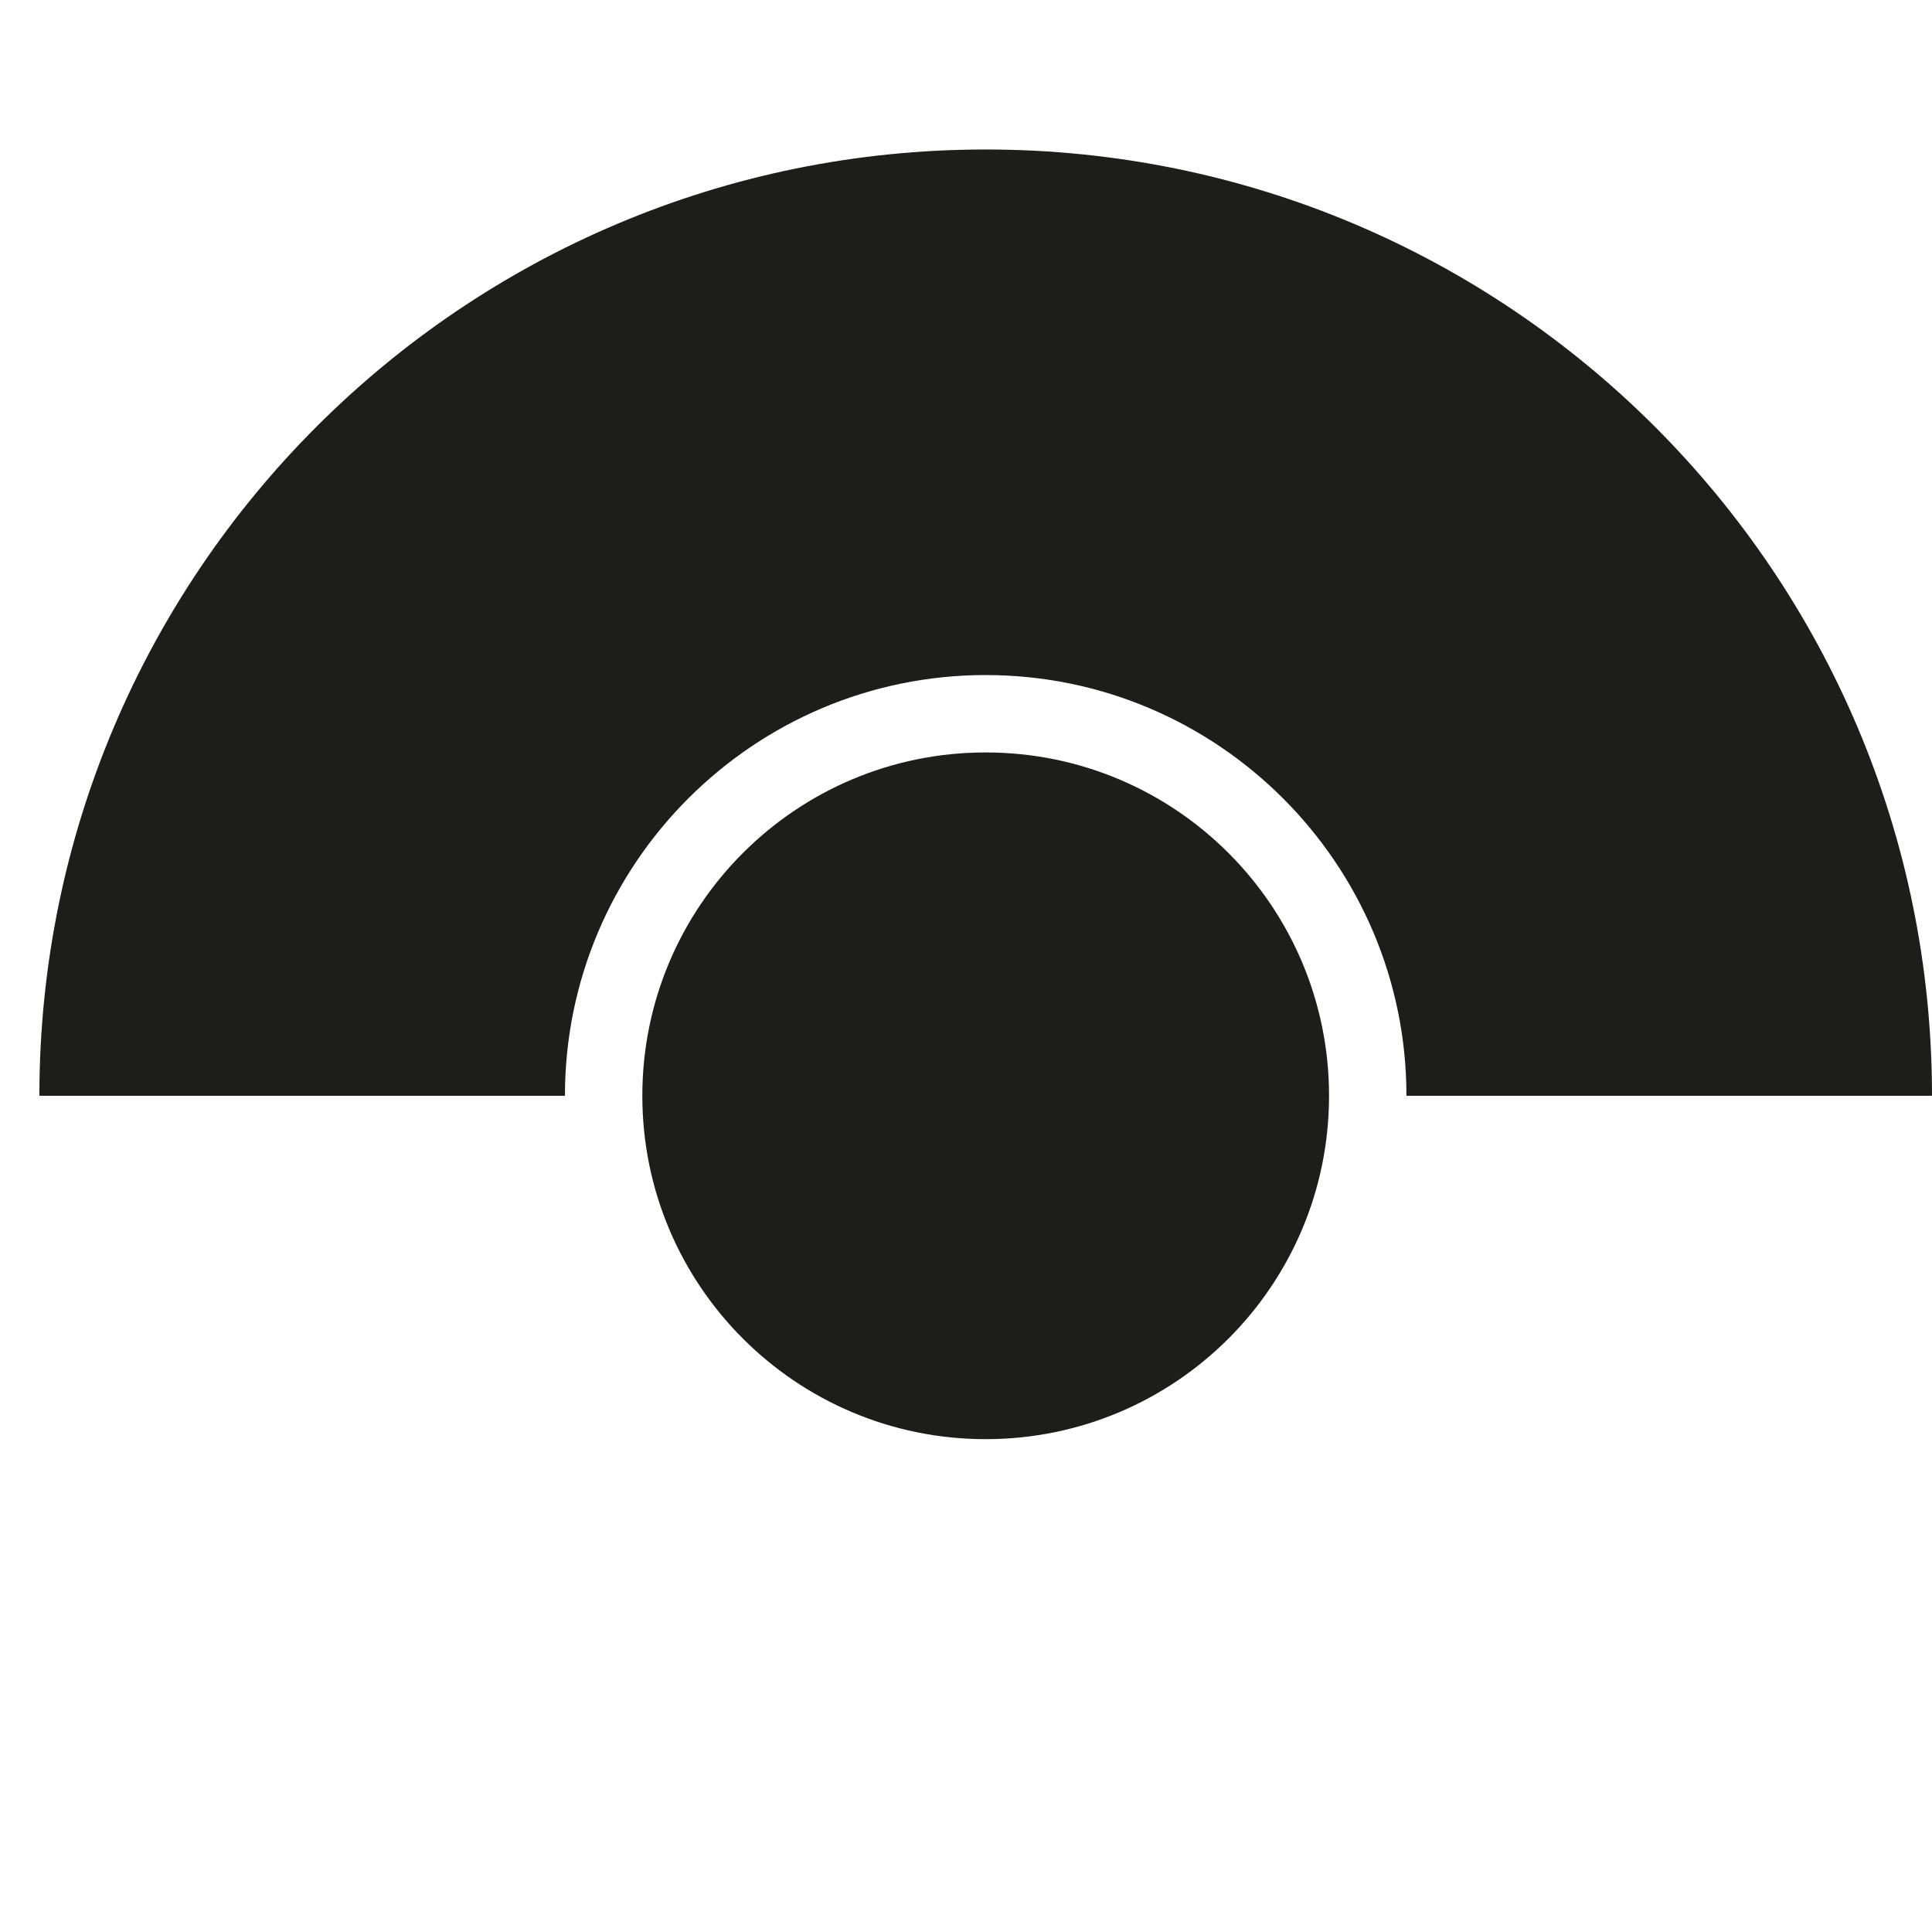
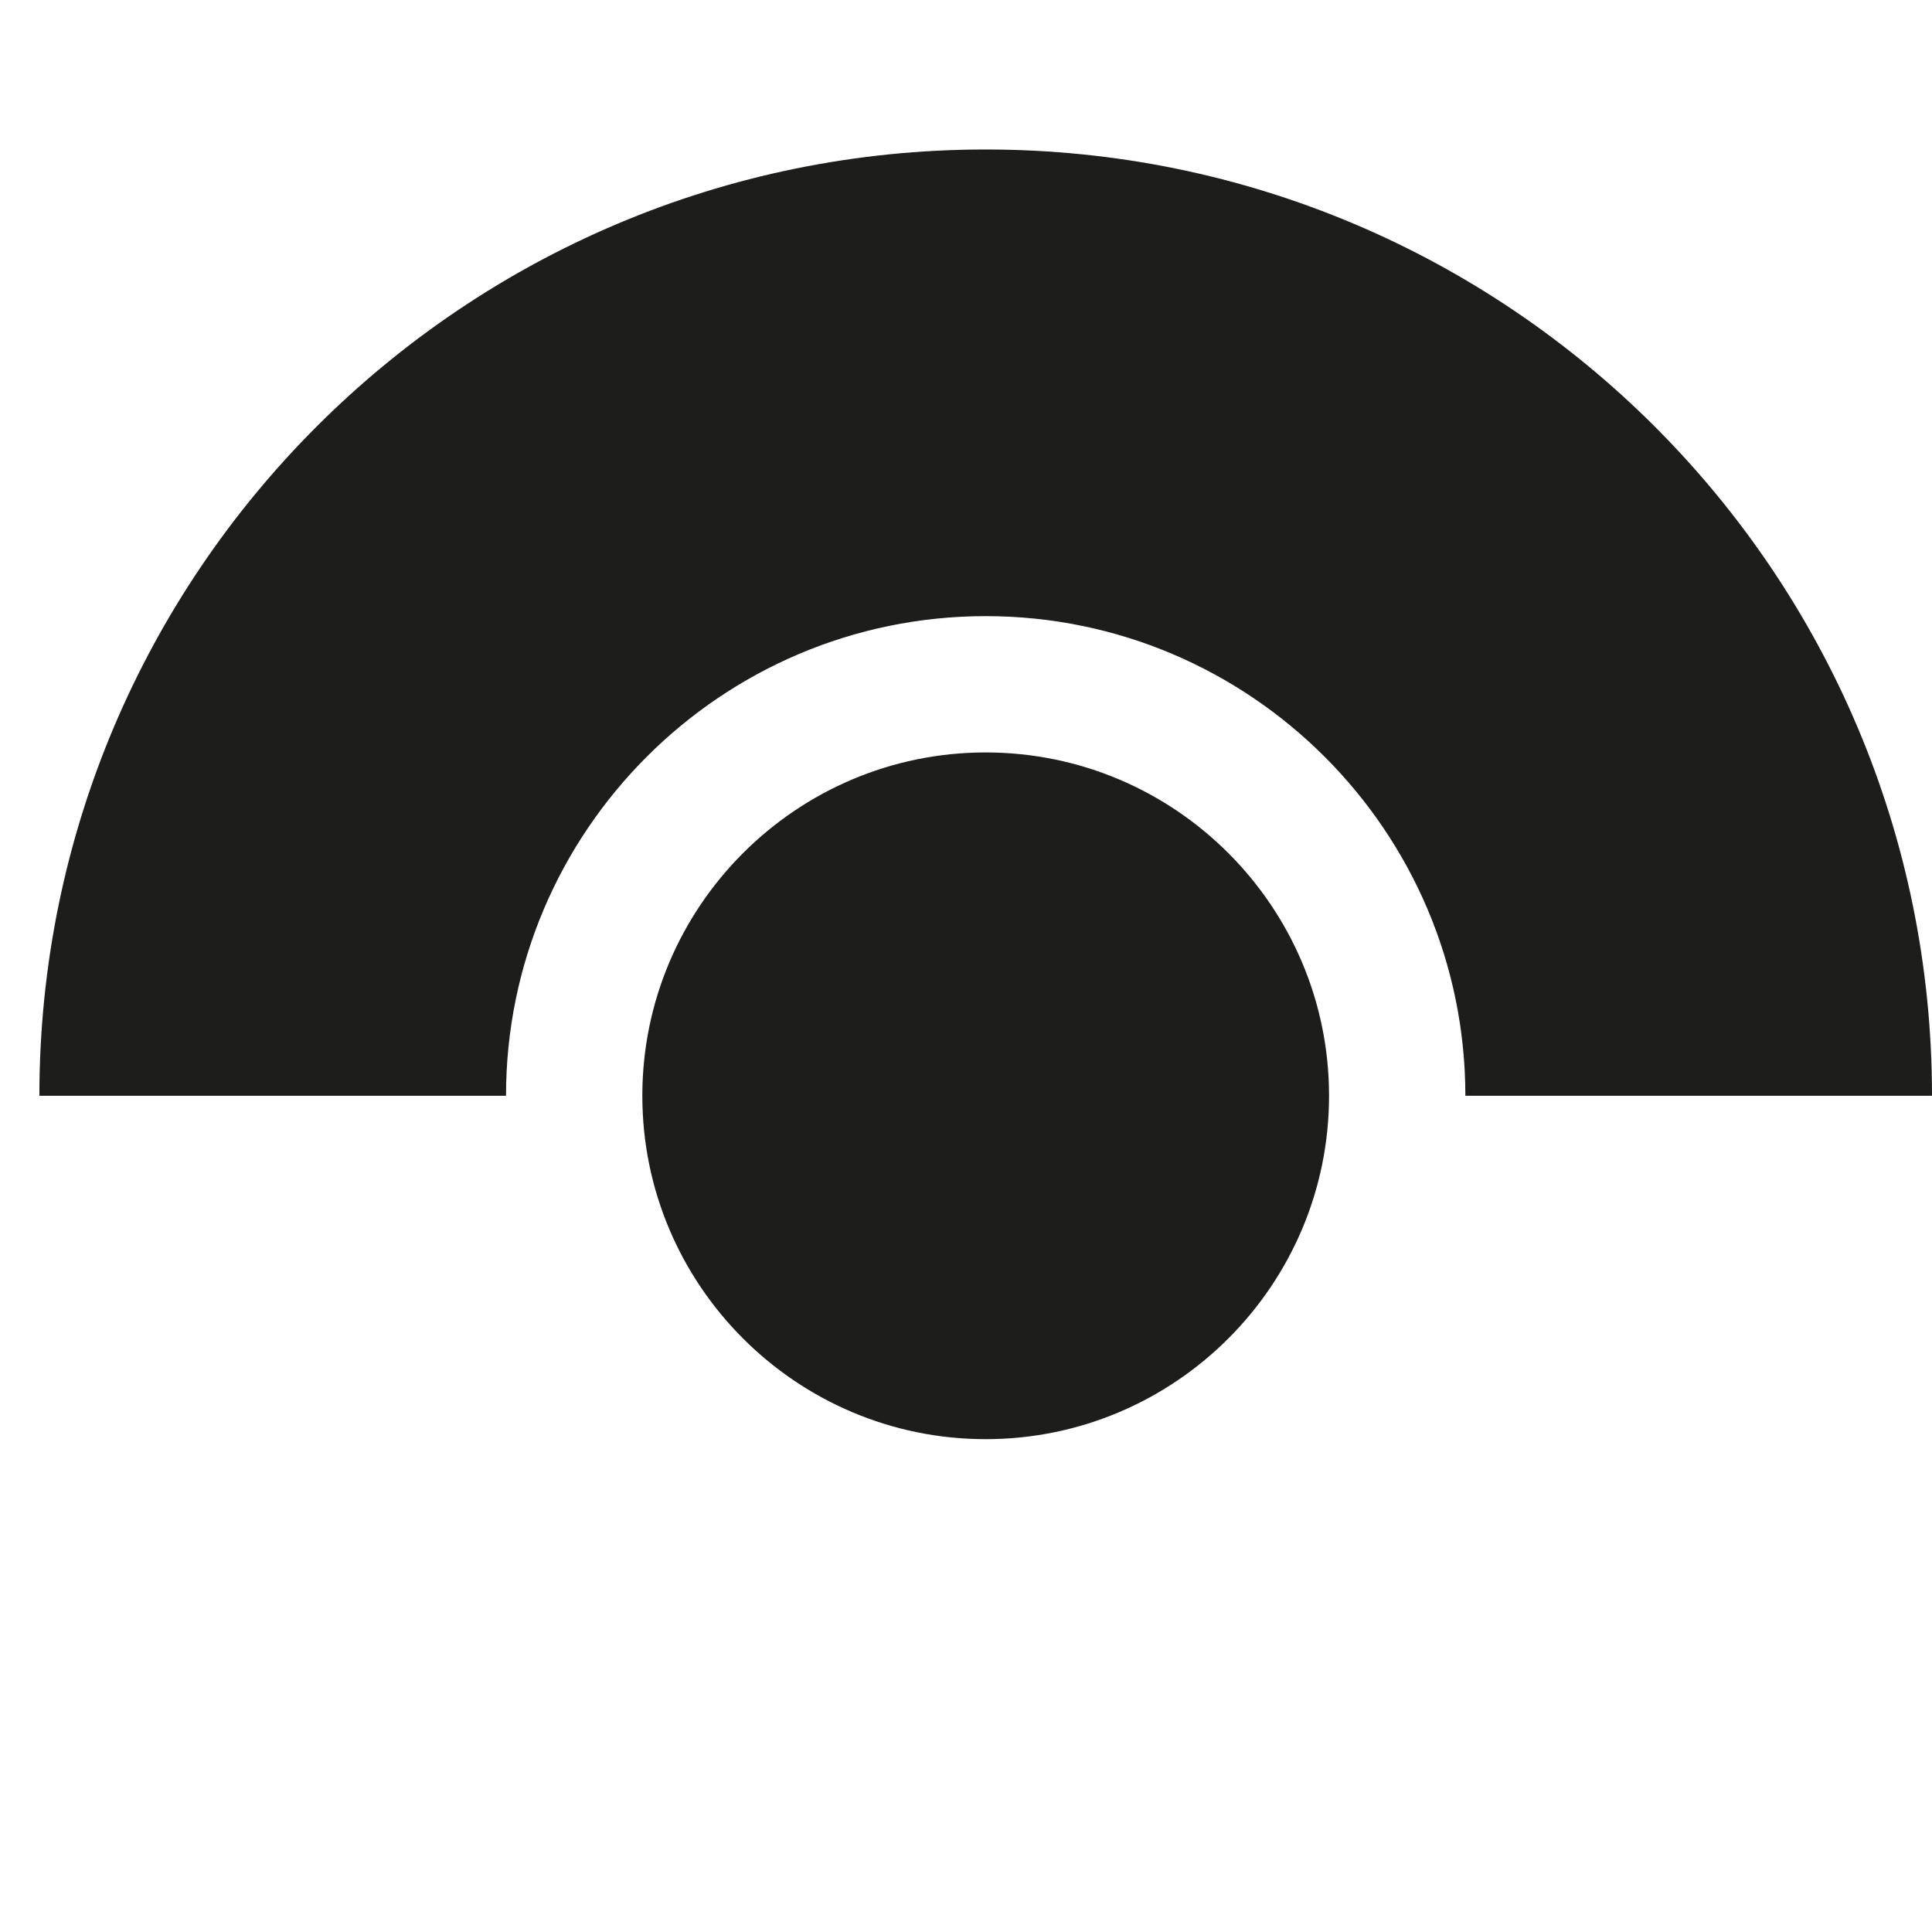
<svg xmlns="http://www.w3.org/2000/svg" id="Camada_1" data-name="Camada 1" viewBox="0 0 127.56 127.56">
  <defs>
    <style>
      .cls-1 {
        fill: #1d1d1b;
      }
    </style>
  </defs>
-   <circle class="cls-1" cx="65.08" cy="72.35" r="22.67" />
-   <path class="cls-1" d="M65.08,44.57c15.32,0,27.78,12.46,27.78,27.78h34.7c0-34.51-27.97-62.48-62.48-62.48S2.6,37.84,2.6,72.35h34.7c0-15.32,12.46-27.78,27.78-27.78Z" />
+   <path class="cls-1" d="M65.08,95.02c-12.5,0-22.67-10.17-22.67-22.67s10.17-22.67,22.67-22.67,22.67,10.17,22.67,22.67-10.17,22.67-22.67,22.67Z" />
+   <path class="cls-1" d="M33.41,72.35c0-17.46,14.21-31.67,31.67-31.67s31.67,14.21,31.67,31.67h0s30.81,0,30.81,0c0-34.51-27.97-62.48-62.48-62.48S2.6,37.84,2.6,72.35h30.81Z" />
</svg>
